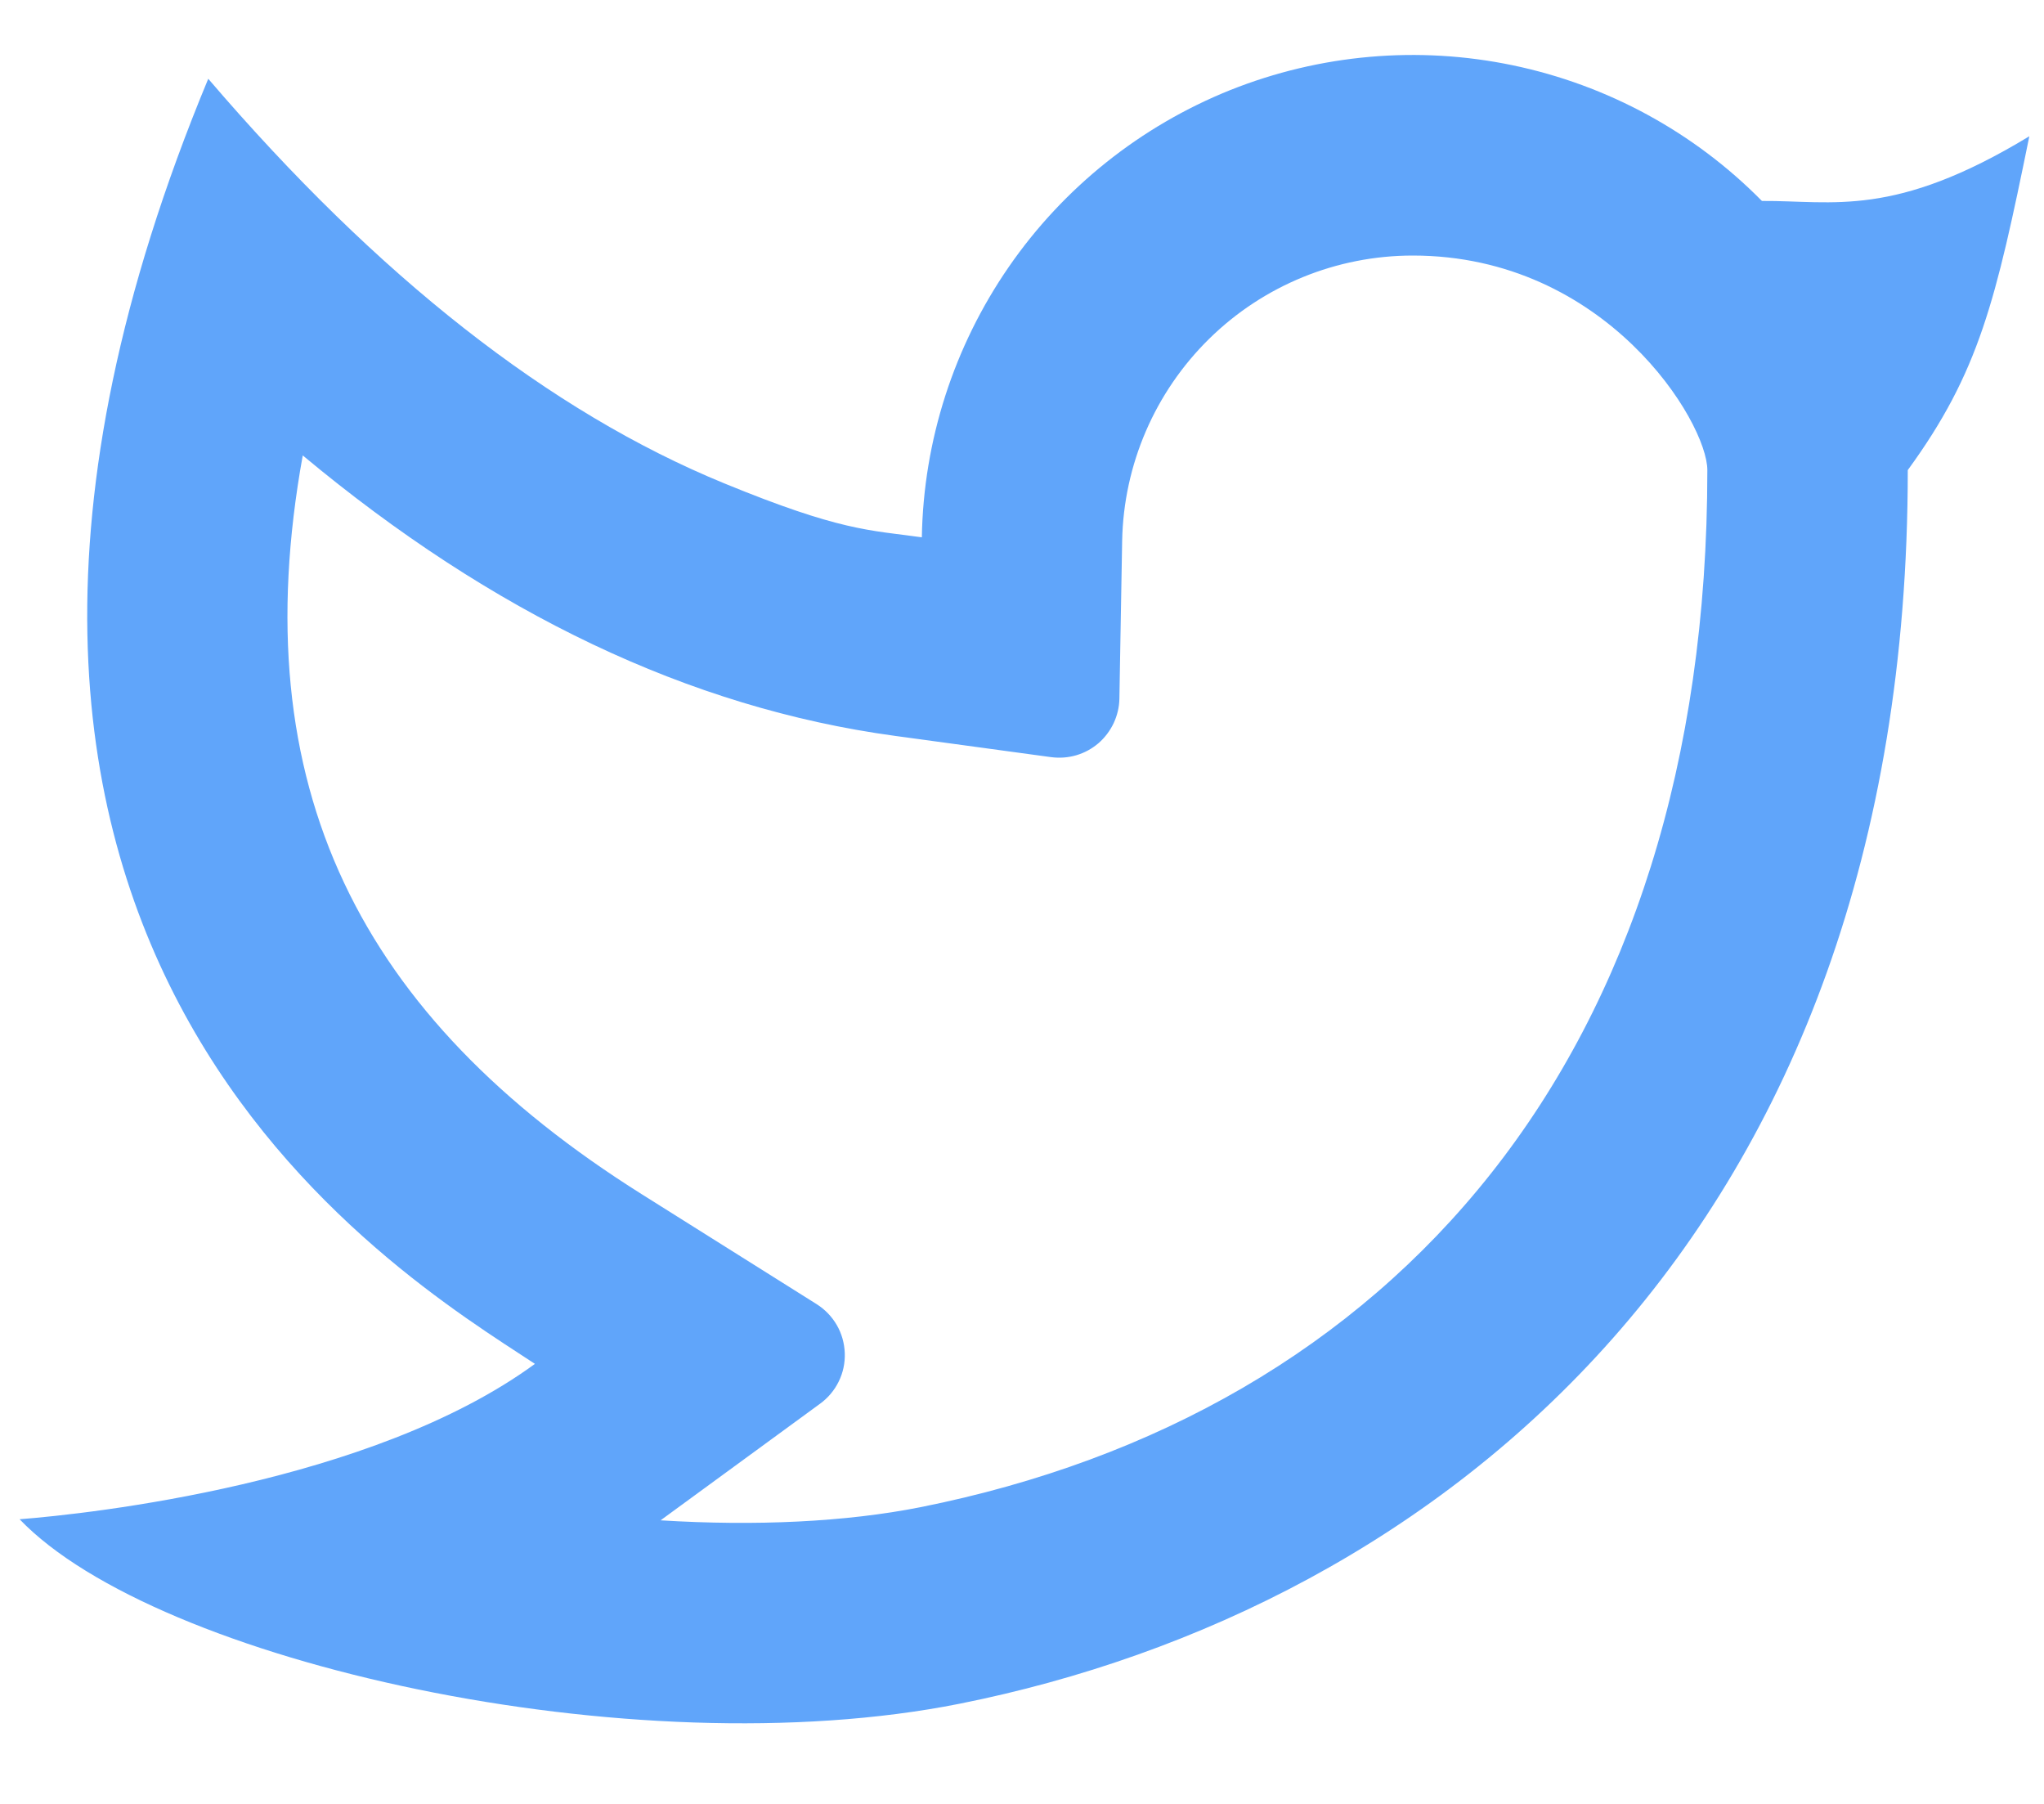
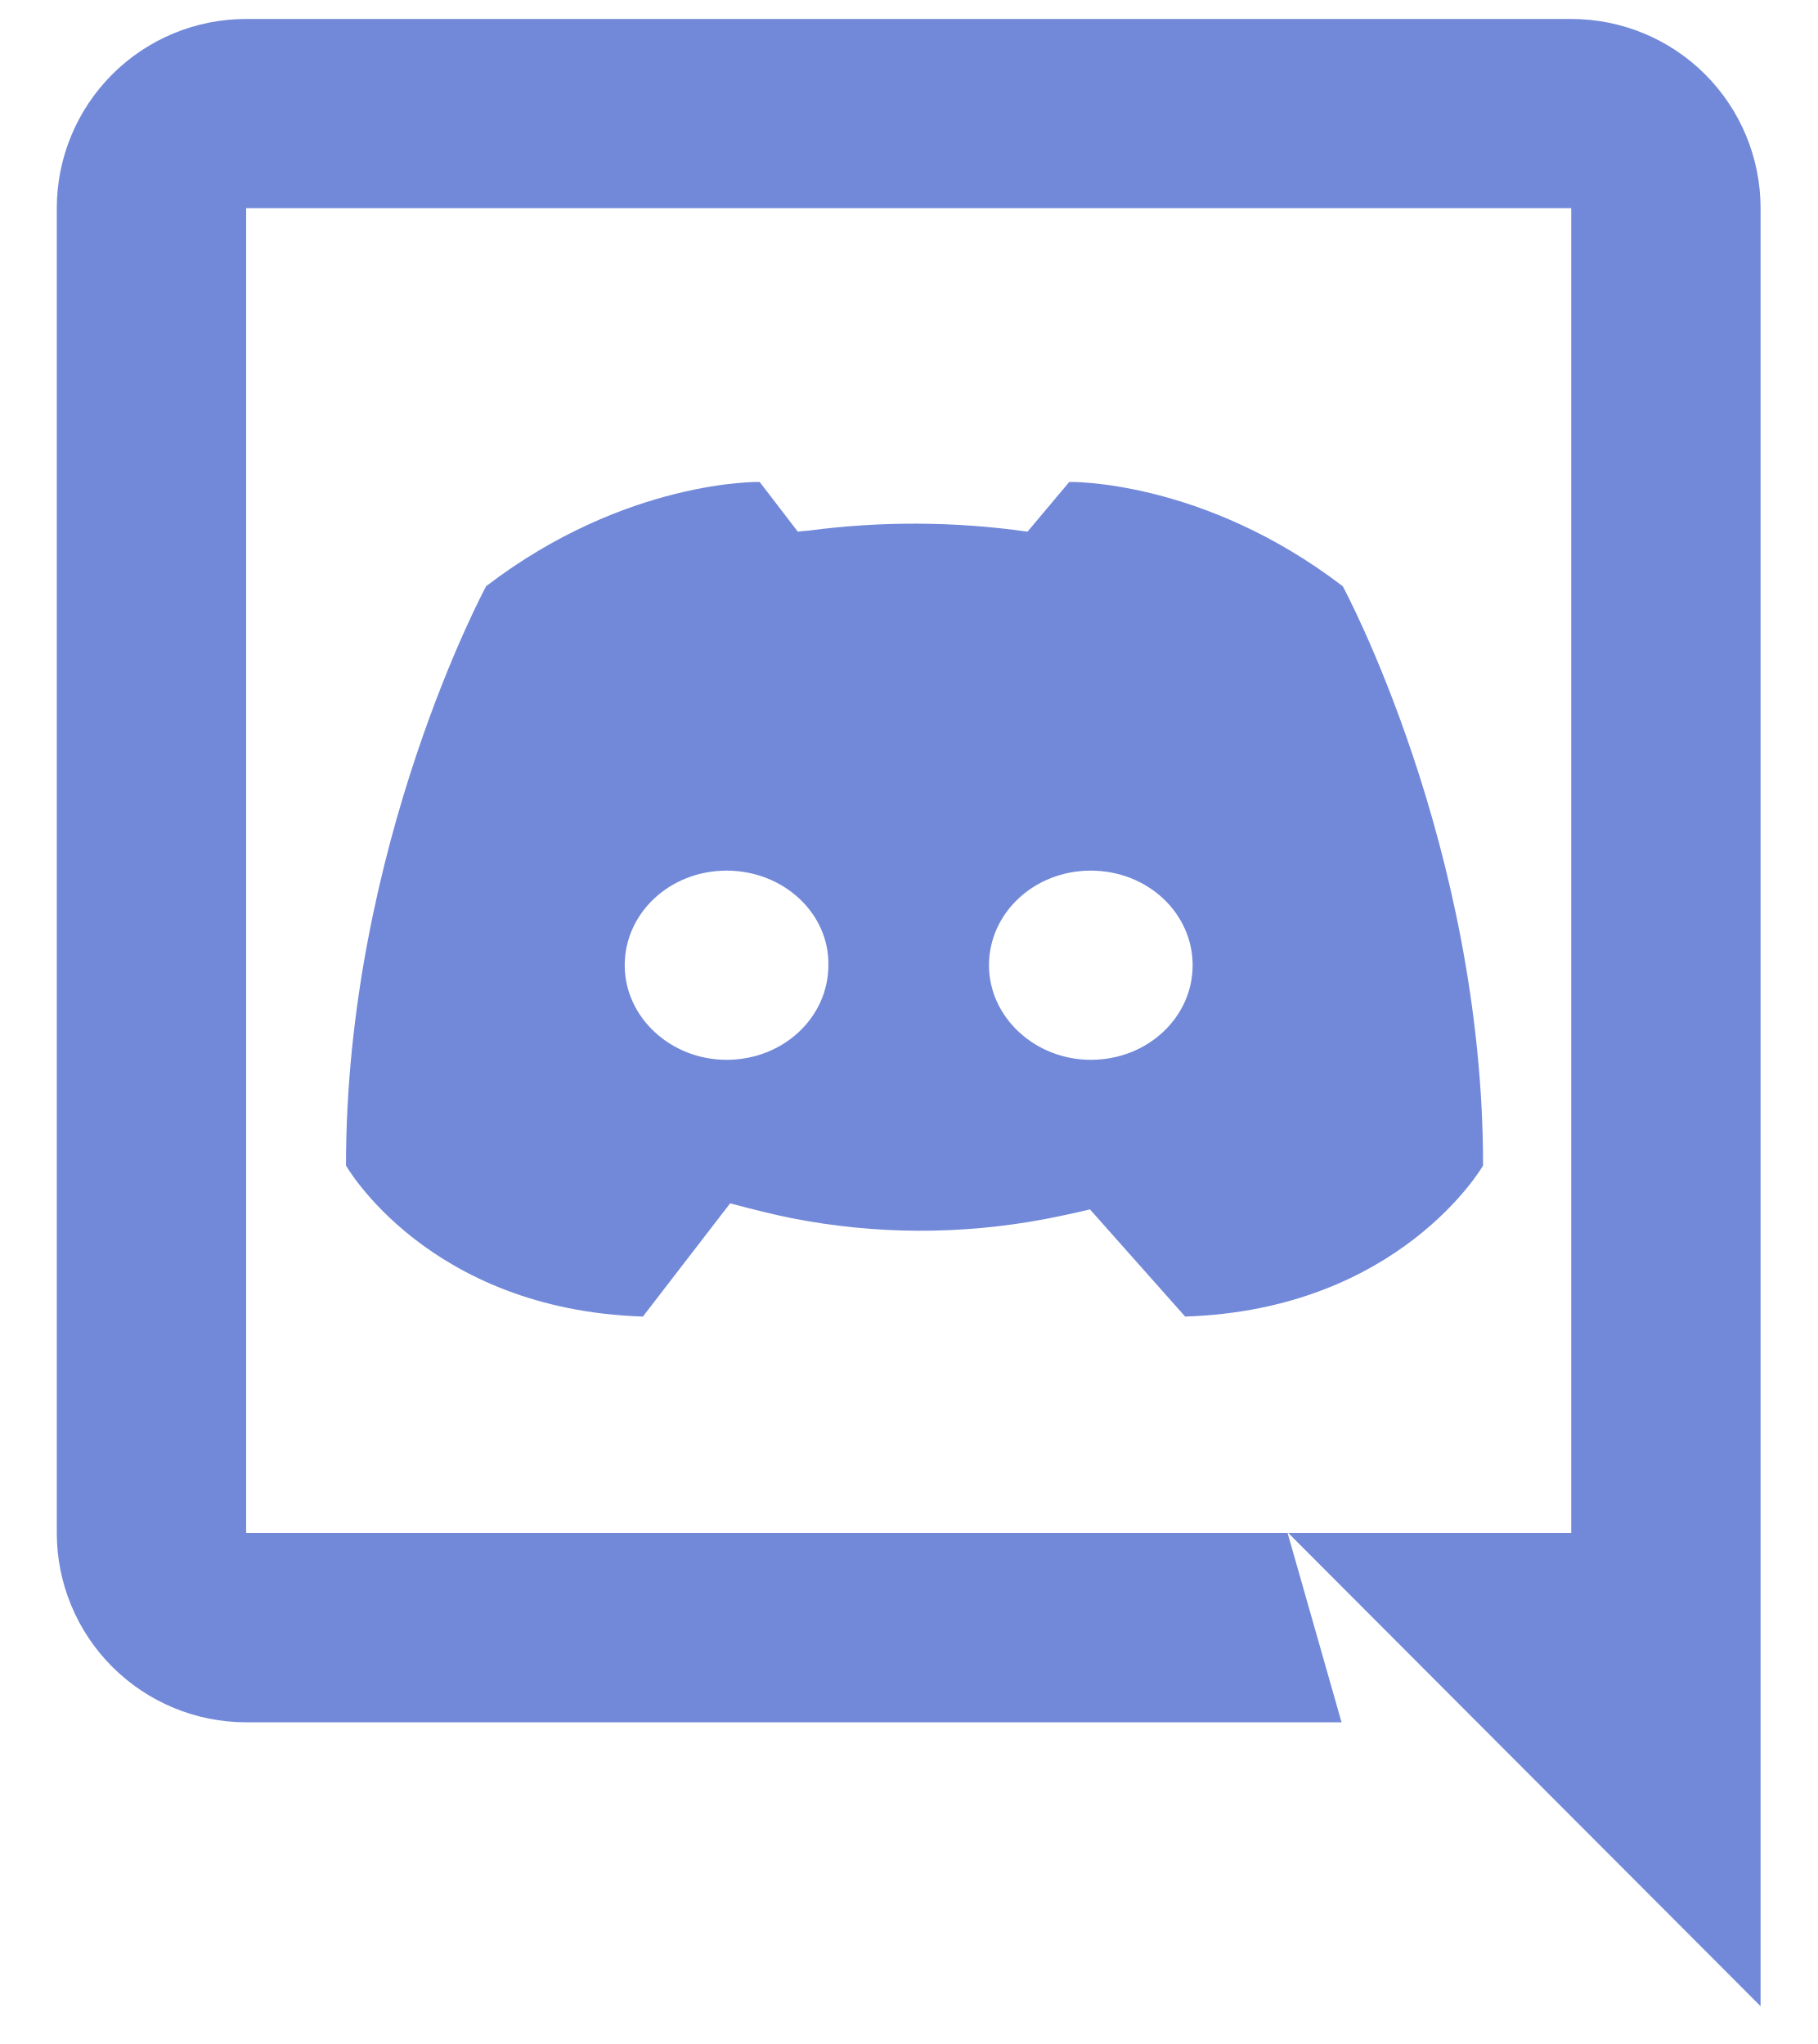
- <svg xmlns="http://www.w3.org/2000/svg" width="17" height="15" viewBox="0 0 17 15" fill="none">
-   <path d="M11.75 2.125C11.117 2.125 10.509 2.373 10.057 2.817C9.605 3.261 9.345 3.864 9.333 4.497L9.31 5.81C9.309 5.88 9.292 5.95 9.262 6.014C9.232 6.077 9.189 6.134 9.136 6.18C9.082 6.226 9.02 6.26 8.952 6.28C8.884 6.3 8.813 6.305 8.743 6.296L7.443 6.119C5.731 5.886 4.091 5.098 2.518 3.787C2.019 6.545 2.993 8.456 5.337 9.93L6.793 10.845C6.862 10.889 6.919 10.948 6.96 11.019C7.001 11.09 7.023 11.17 7.026 11.251C7.029 11.333 7.012 11.414 6.976 11.487C6.94 11.561 6.887 11.624 6.821 11.672L5.494 12.642C6.283 12.691 7.033 12.656 7.654 12.533C11.586 11.748 14.2 8.789 14.2 3.909C14.2 3.511 13.357 2.125 11.75 2.125ZM7.667 4.467C7.681 3.663 7.933 2.882 8.389 2.221C8.845 1.56 9.487 1.048 10.232 0.749C10.979 0.451 11.796 0.379 12.582 0.543C13.369 0.707 14.09 1.099 14.654 1.671C15.247 1.667 15.751 1.817 16.878 1.133C16.599 2.5 16.462 3.093 15.867 3.909C15.867 10.277 11.953 13.374 7.981 14.167C5.258 14.71 1.298 13.818 0.163 12.633C0.741 12.588 3.091 12.335 4.449 11.341C3.3 10.583 -1.274 7.892 1.732 0.655C3.143 2.303 4.573 3.424 6.023 4.019C6.988 4.415 7.225 4.407 7.668 4.468L7.667 4.467Z" fill="#60A5FA" />
+ <svg xmlns="http://www.w3.org/2000/svg" width="16" height="18" viewBox="0 0 16 18" fill="none">
+   <path d="M9.595 10.65C9.461 10.683 9.327 10.711 9.192 10.737C8.458 10.875 7.704 10.872 6.972 10.728C6.843 10.703 6.662 10.659 6.428 10.597L5.66 11.594C3.766 11.533 3.046 10.264 3.046 10.264C3.046 7.447 4.28 5.162 4.28 5.162C5.514 4.218 6.688 4.244 6.688 4.244L7.024 4.682C7.055 4.677 7.086 4.675 7.117 4.673C7.758 4.588 8.406 4.591 9.046 4.682L9.414 4.244C9.414 4.244 10.589 4.218 11.822 5.163C11.822 5.163 13.057 7.447 13.057 10.264C13.057 10.264 12.328 11.533 10.434 11.594L9.595 10.649V10.65ZM6.397 7.667C5.896 7.667 5.5 8.042 5.5 8.5C5.5 8.958 5.904 9.333 6.397 9.333C6.897 9.333 7.293 8.958 7.293 8.5C7.301 8.042 6.897 7.667 6.397 7.667ZM9.603 7.667C9.103 7.667 8.707 8.042 8.707 8.5C8.707 8.958 9.112 9.333 9.603 9.333C10.104 9.333 10.5 8.958 10.5 8.5C10.5 8.042 10.104 7.667 9.603 7.667ZM15.5 17.667L11.342 13.5H13.833V1.833H2.167V13.5H11.336L11.811 15.167H2.167C1.725 15.167 1.301 14.991 0.988 14.678C0.676 14.366 0.5 13.942 0.5 13.5V1.833C0.5 1.391 0.676 0.967 0.988 0.655C1.301 0.342 1.725 0.167 2.167 0.167H13.833C14.275 0.167 14.699 0.342 15.012 0.655C15.324 0.967 15.5 1.391 15.5 1.833V17.667Z" fill="#7289D9" />
</svg>
